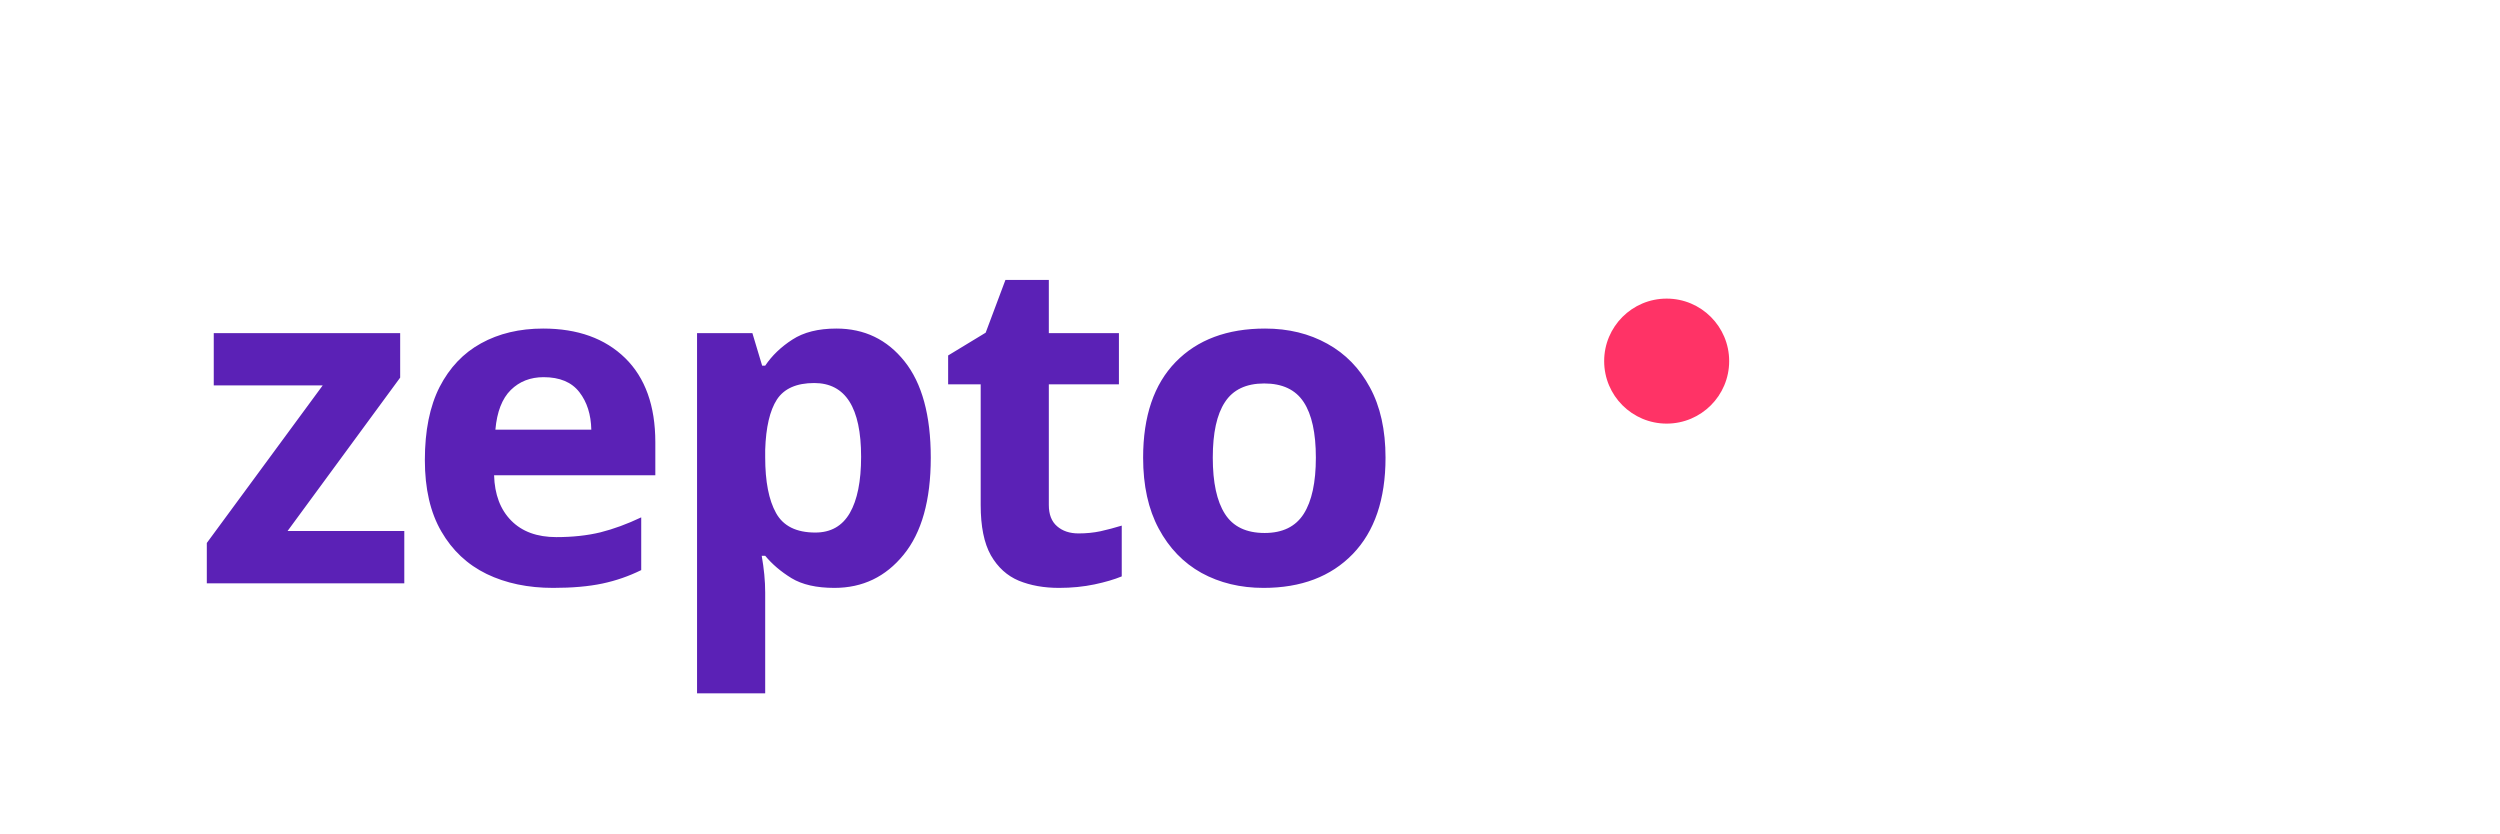
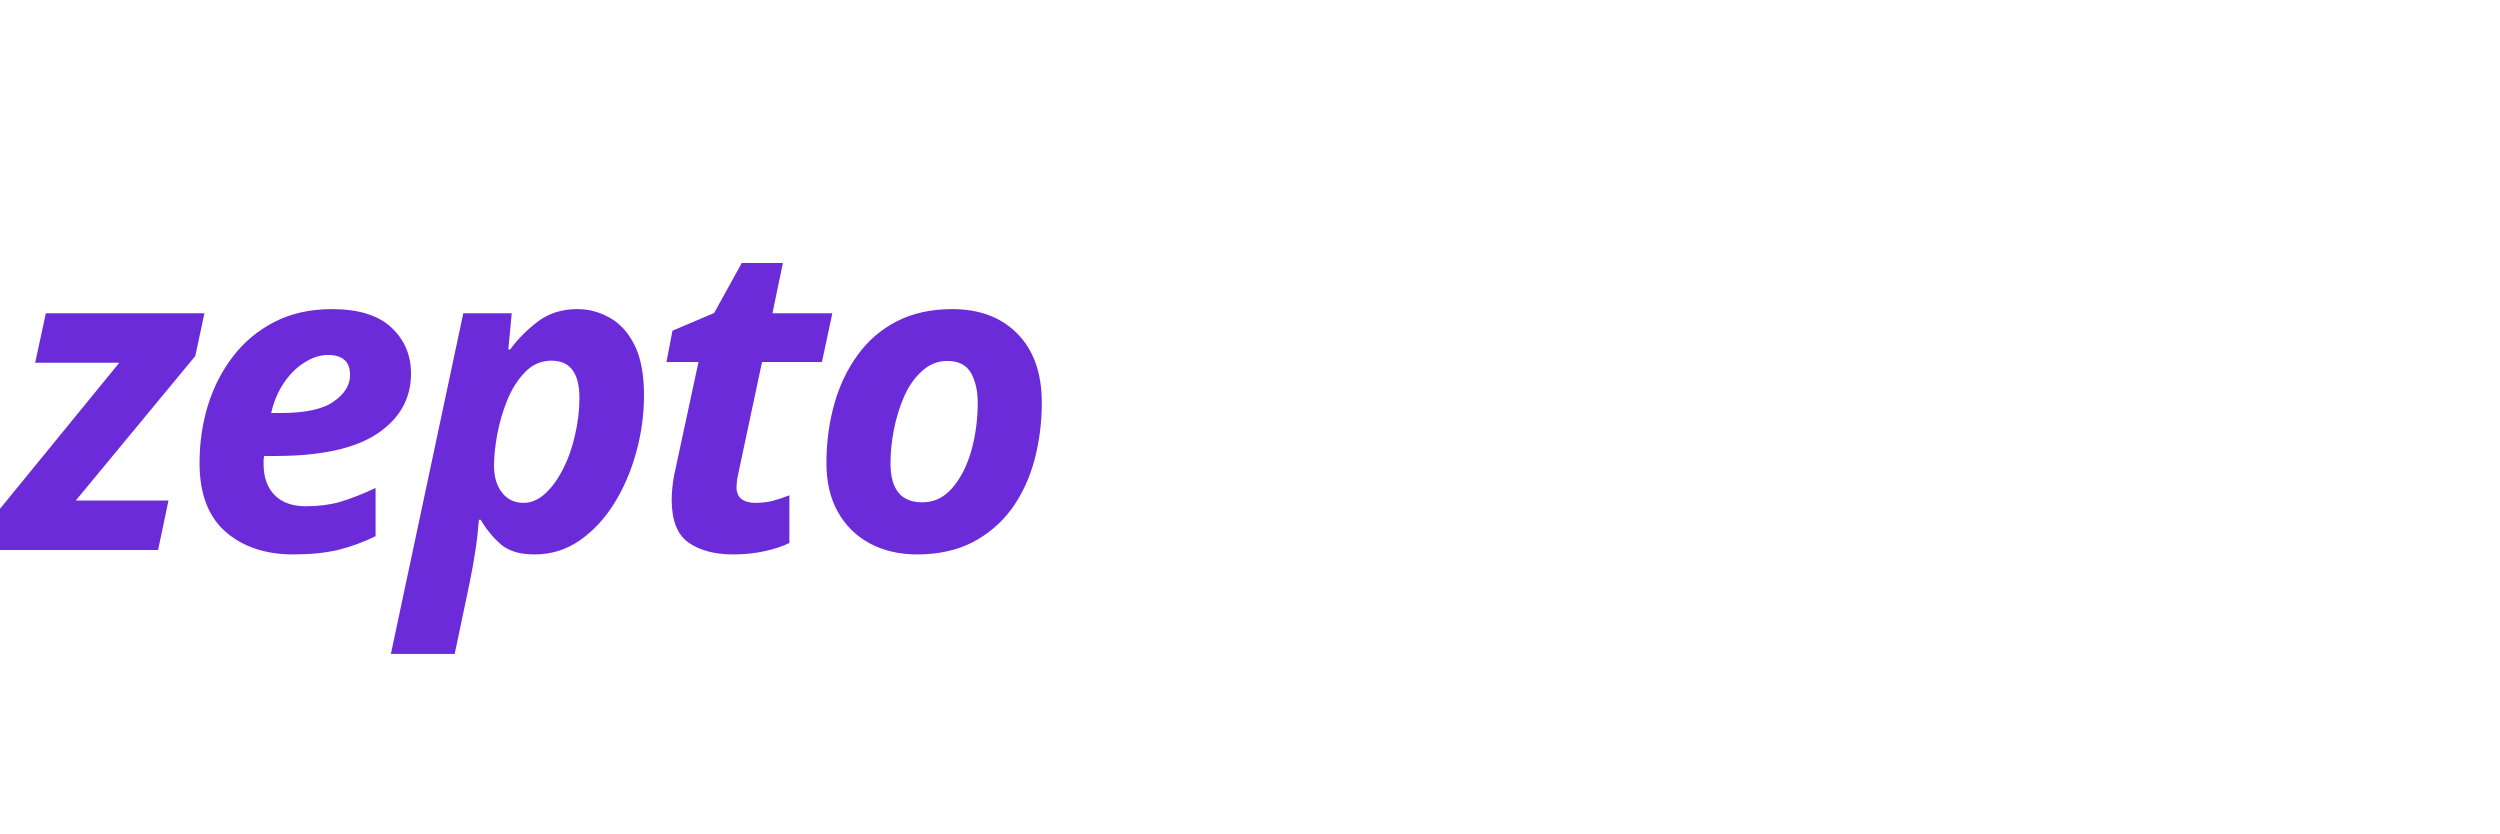
- <svg xmlns="http://www.w3.org/2000/svg" viewBox="0 0 180 60" width="180" height="60">
-   <g transform="translate(8, 8)">
-     <text x="6" y="34" font-family="'Outfit', 'Plus Jakarta Sans', sans-serif" font-weight="900" font-size="33" fill="#5B21B6" letter-spacing="-1">zepto</text>
-     <circle cx="112" cy="18" r="4.5" fill="#FF3366" />
+ <svg xmlns="http://www.w3.org/2000/svg" viewBox="0 0 150 50" width="150" height="50">
+   <g transform="translate(0, 5)">
+     <text x="0" y="28" font-family="'Arial Black', sans-serif" font-weight="900" font-style="italic" font-size="26" fill="#6c2bd9" letter-spacing="-1">zepto</text>
  </g>
</svg>
